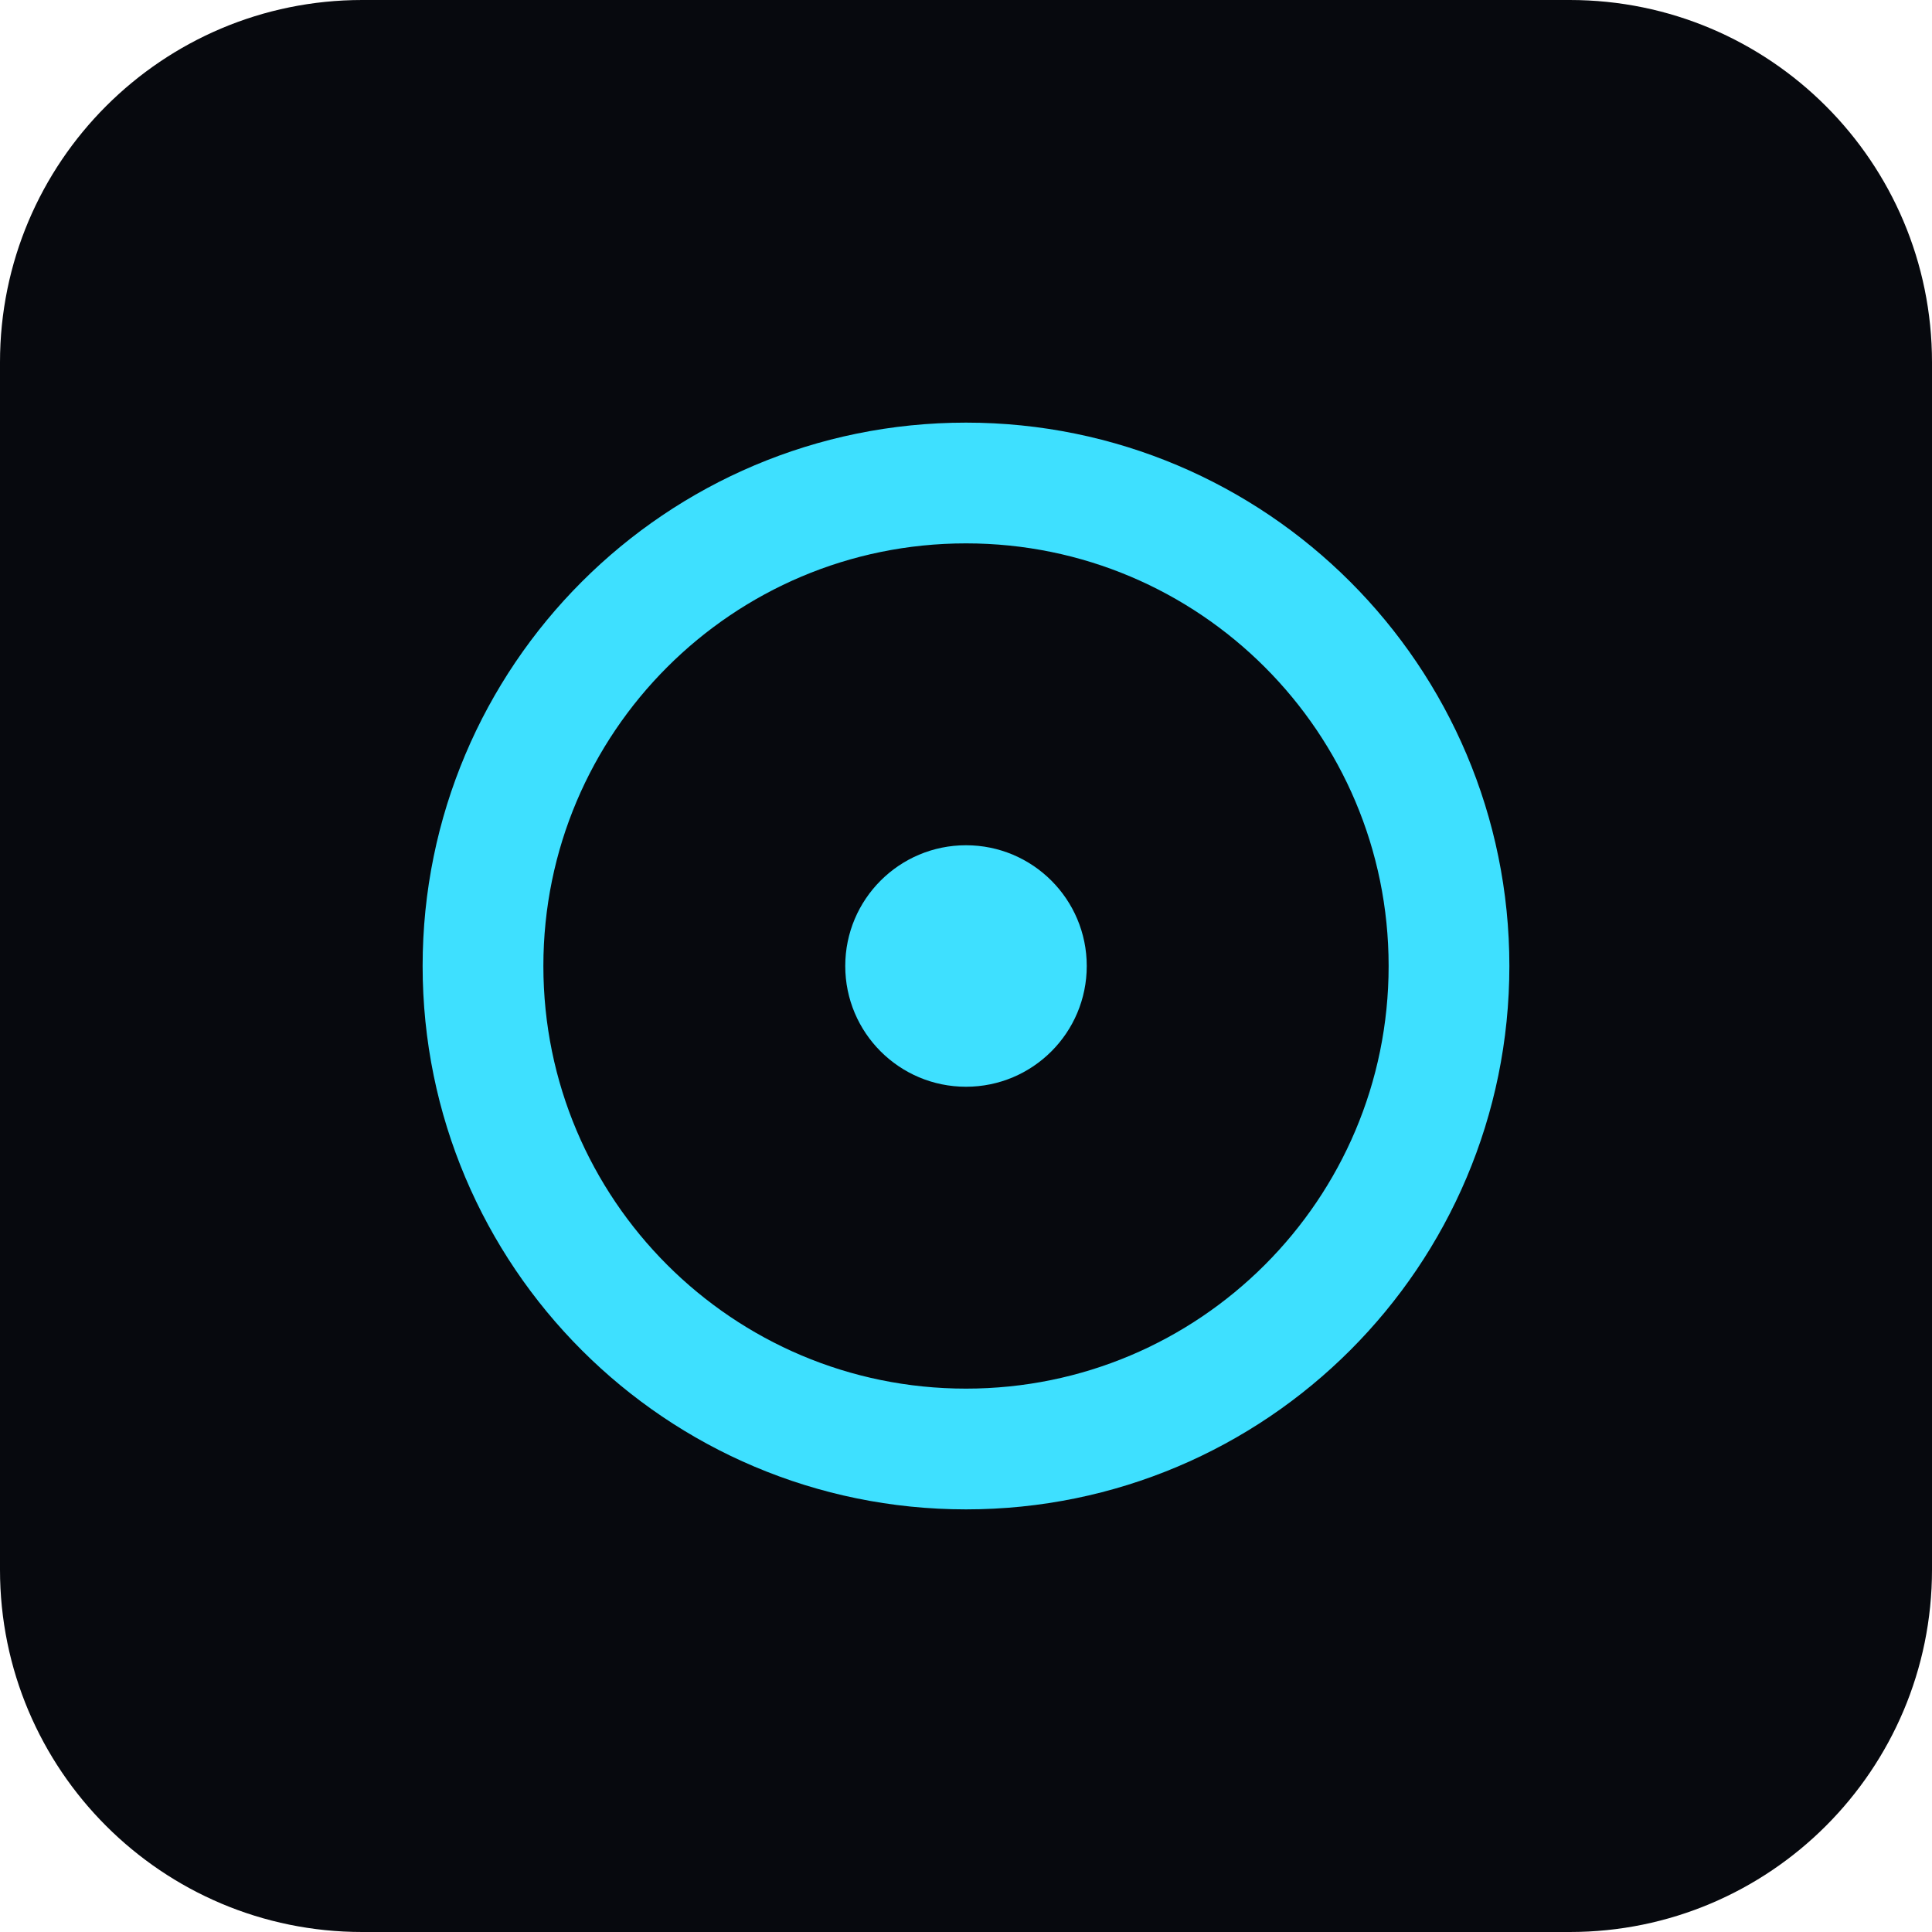
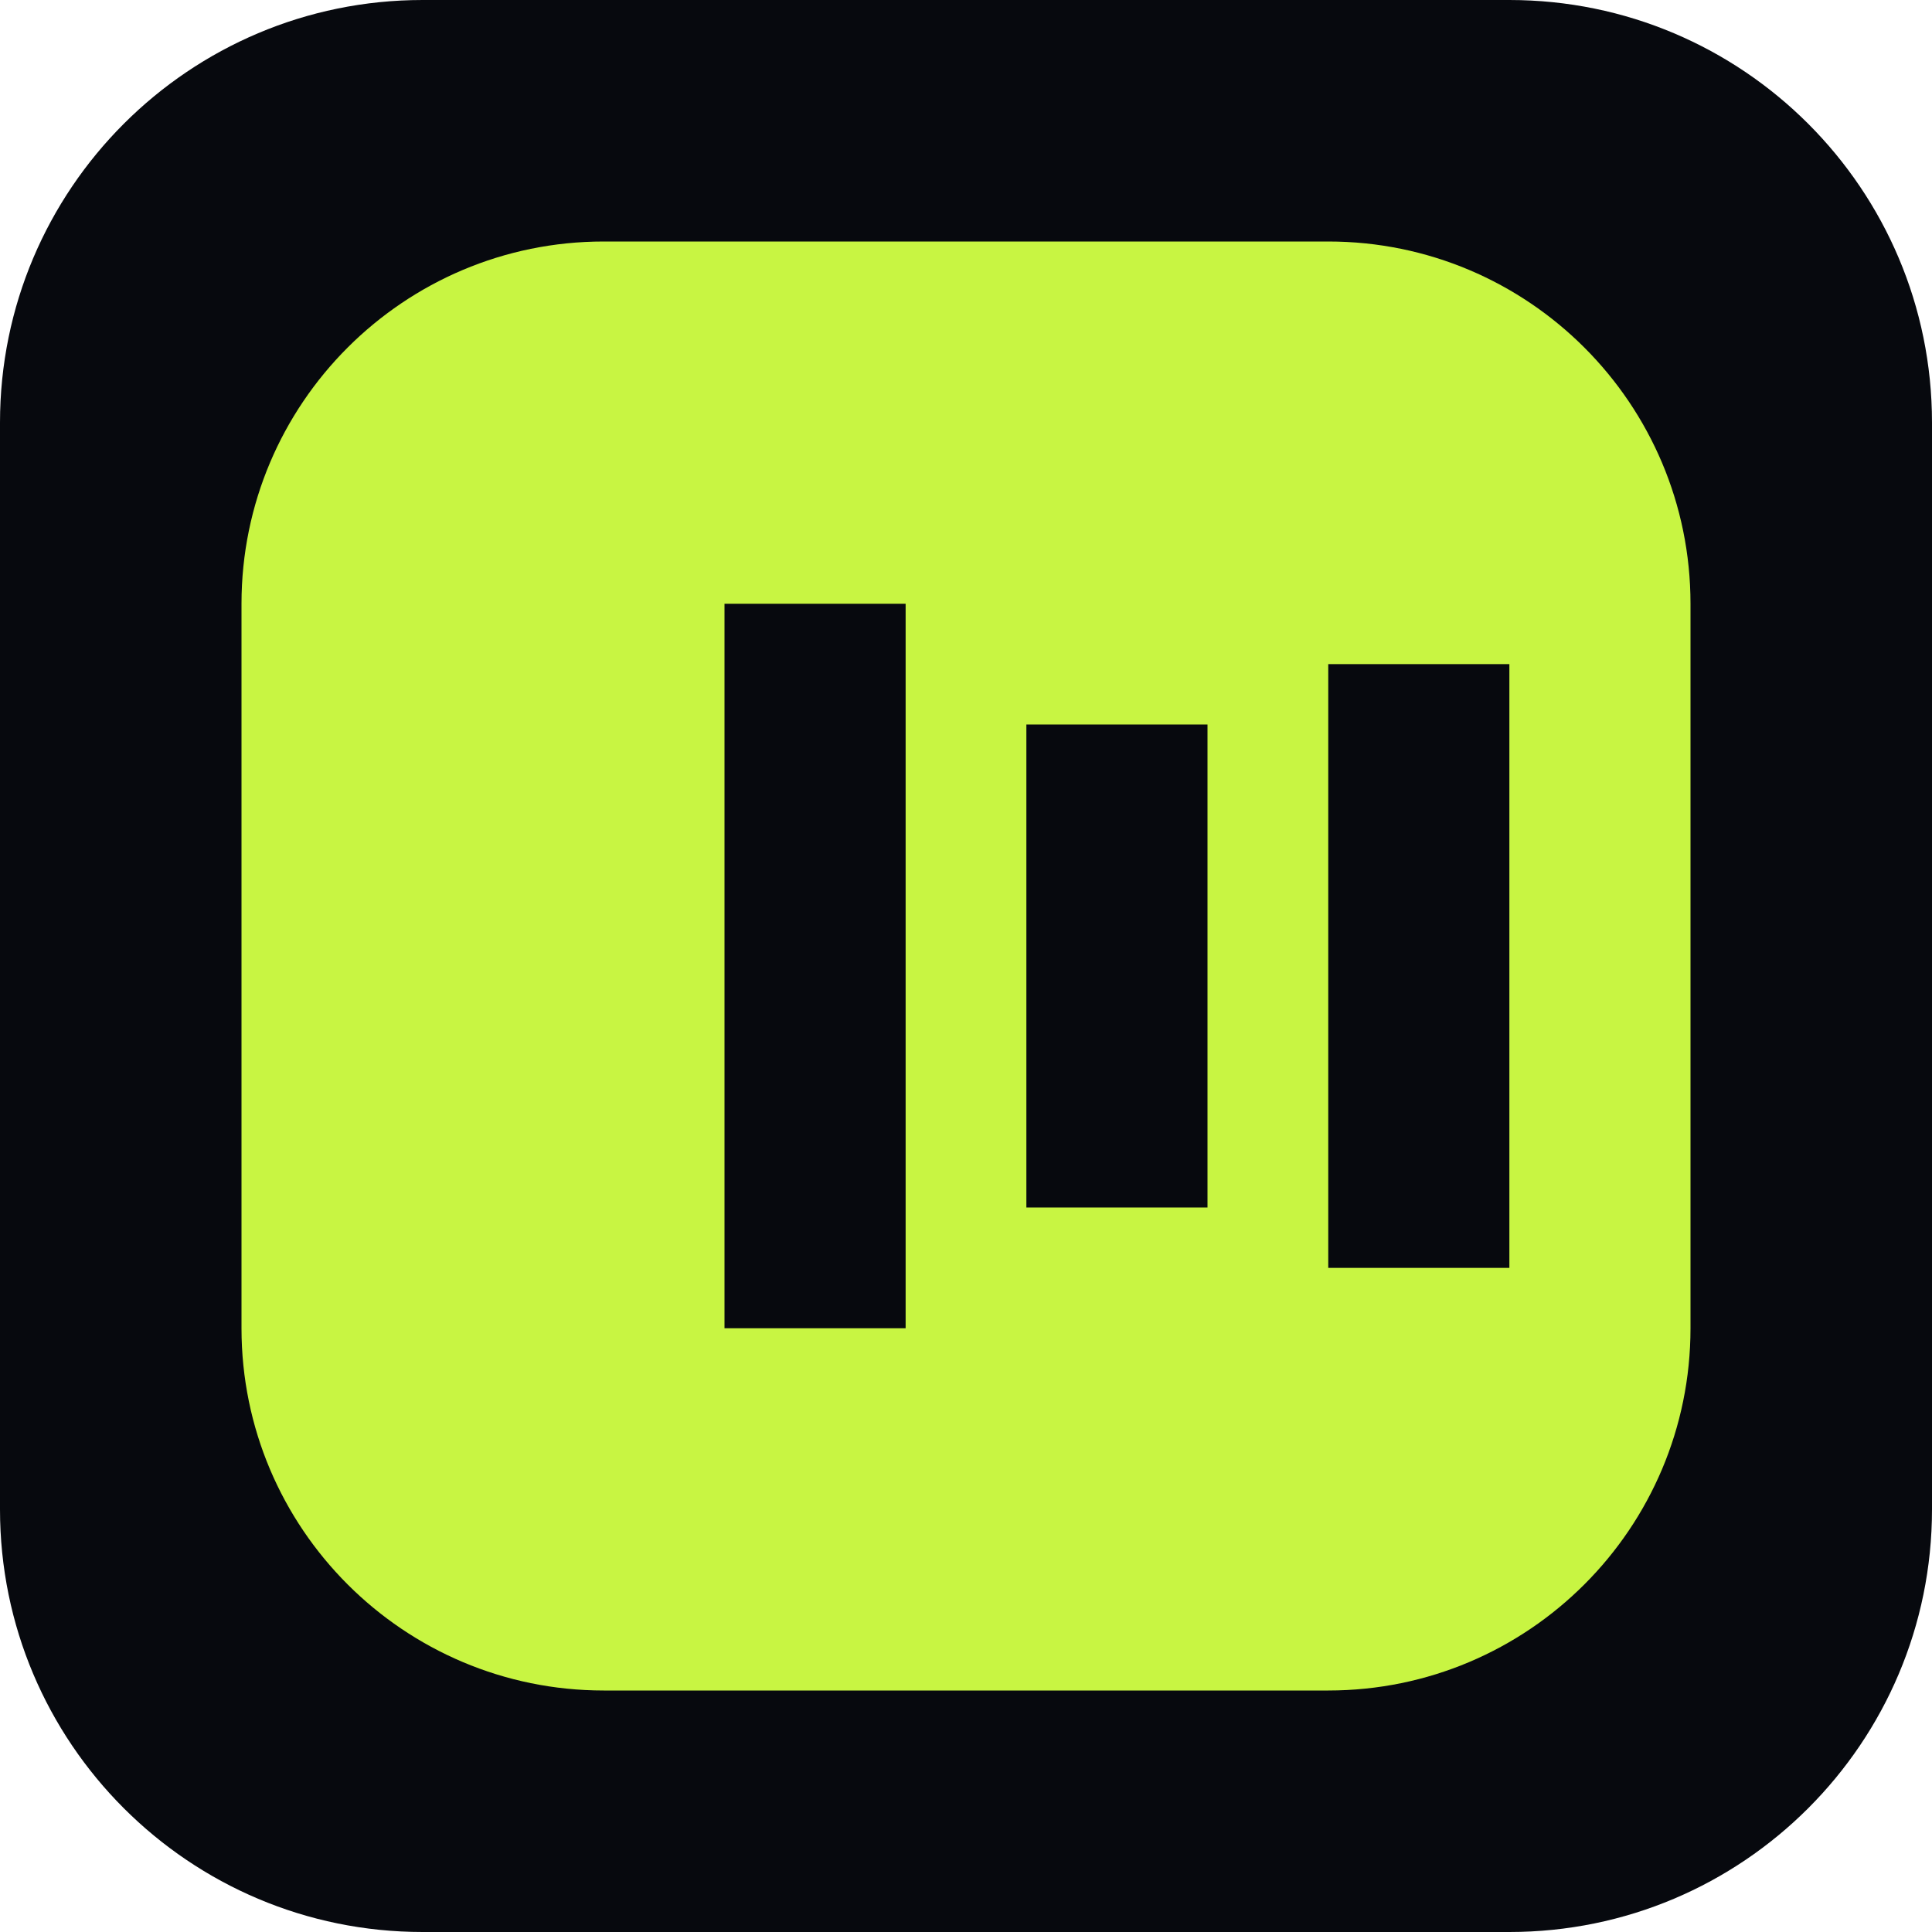
- <svg xmlns="http://www.w3.org/2000/svg" viewBox="0 0 32 32">
-   <rect width="32" height="32" rx="6" fill="#07090e" />
-   <circle cx="16" cy="16" r="8" fill="none" stroke="#3ee0ff" stroke-width="2" />
-   <circle cx="16" cy="16" r="2" fill="#3ee0ff" />
+ <svg xmlns="http://www.w3.org/2000/svg" viewBox="0 0 64 64" fill="none">
+   <rect width="64" height="64" rx="14" fill="#07090e" />
+   <rect x="8" y="8" width="48" height="48" rx="12" fill="#c8f542" />
+   <path d="M24 20h6v24h-6V20zm10 4h6v16h-6V24zm10-2h6v20h-6V22z" fill="#07090e" />
</svg>
